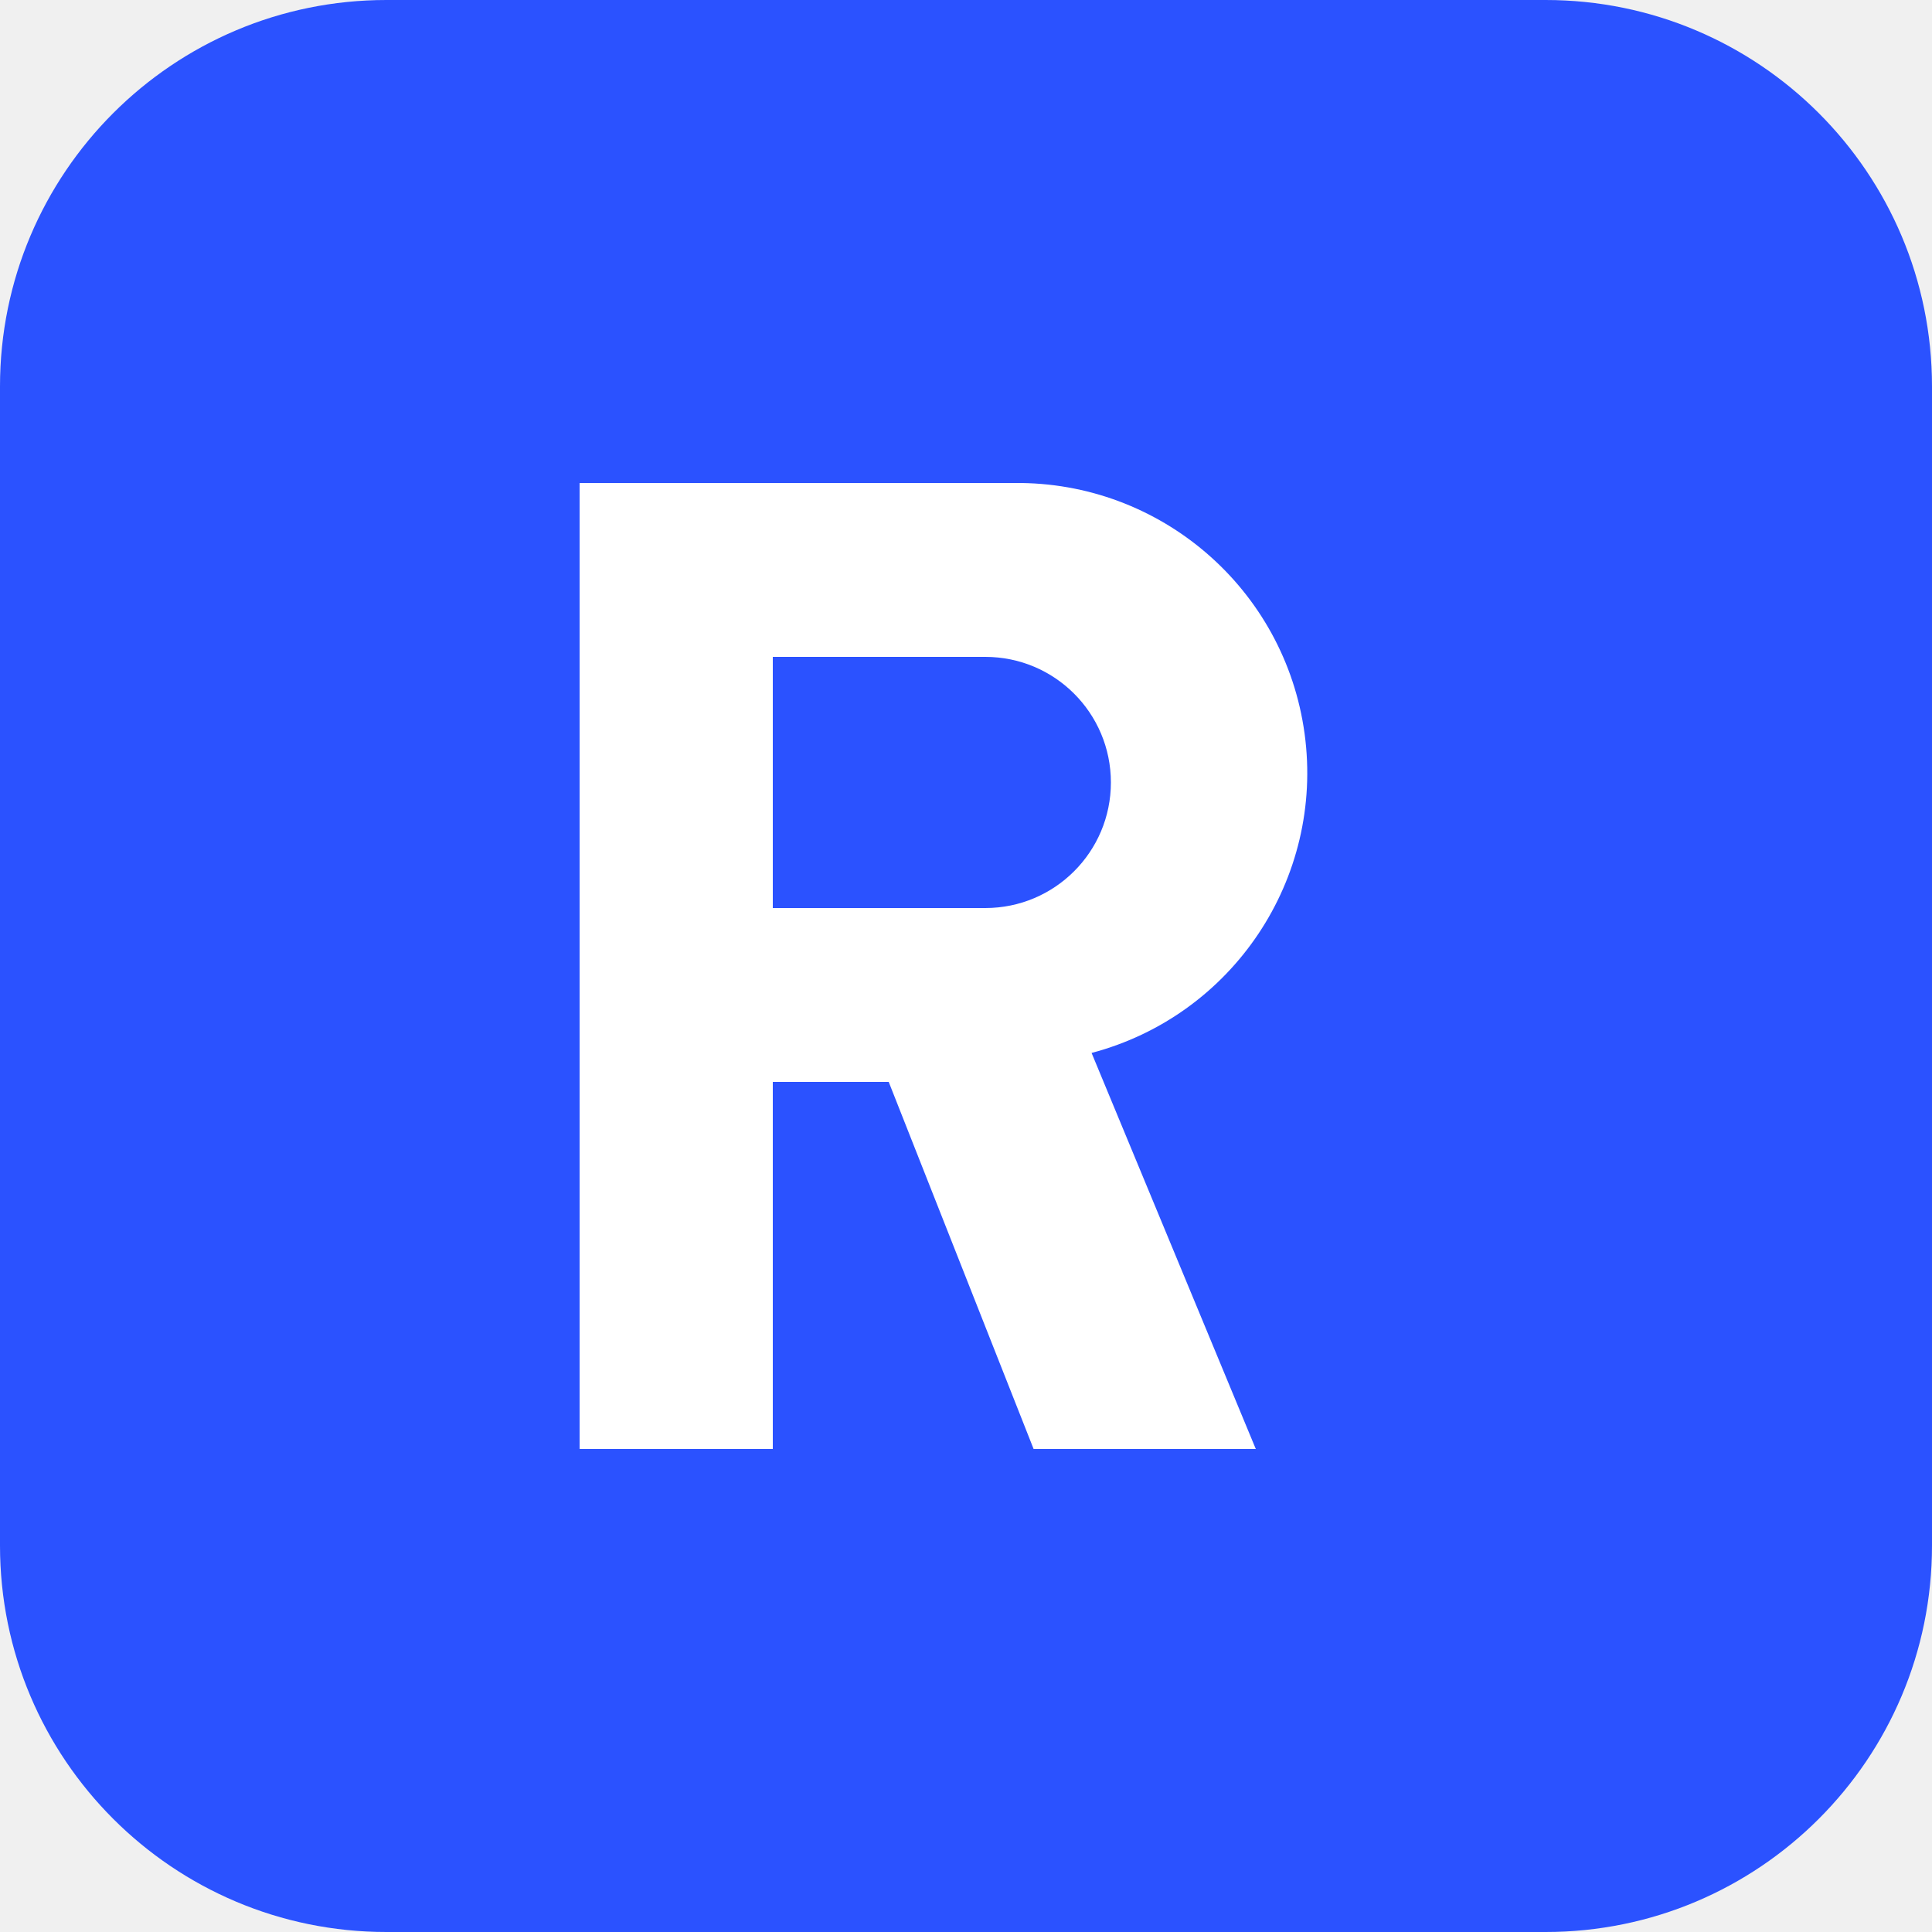
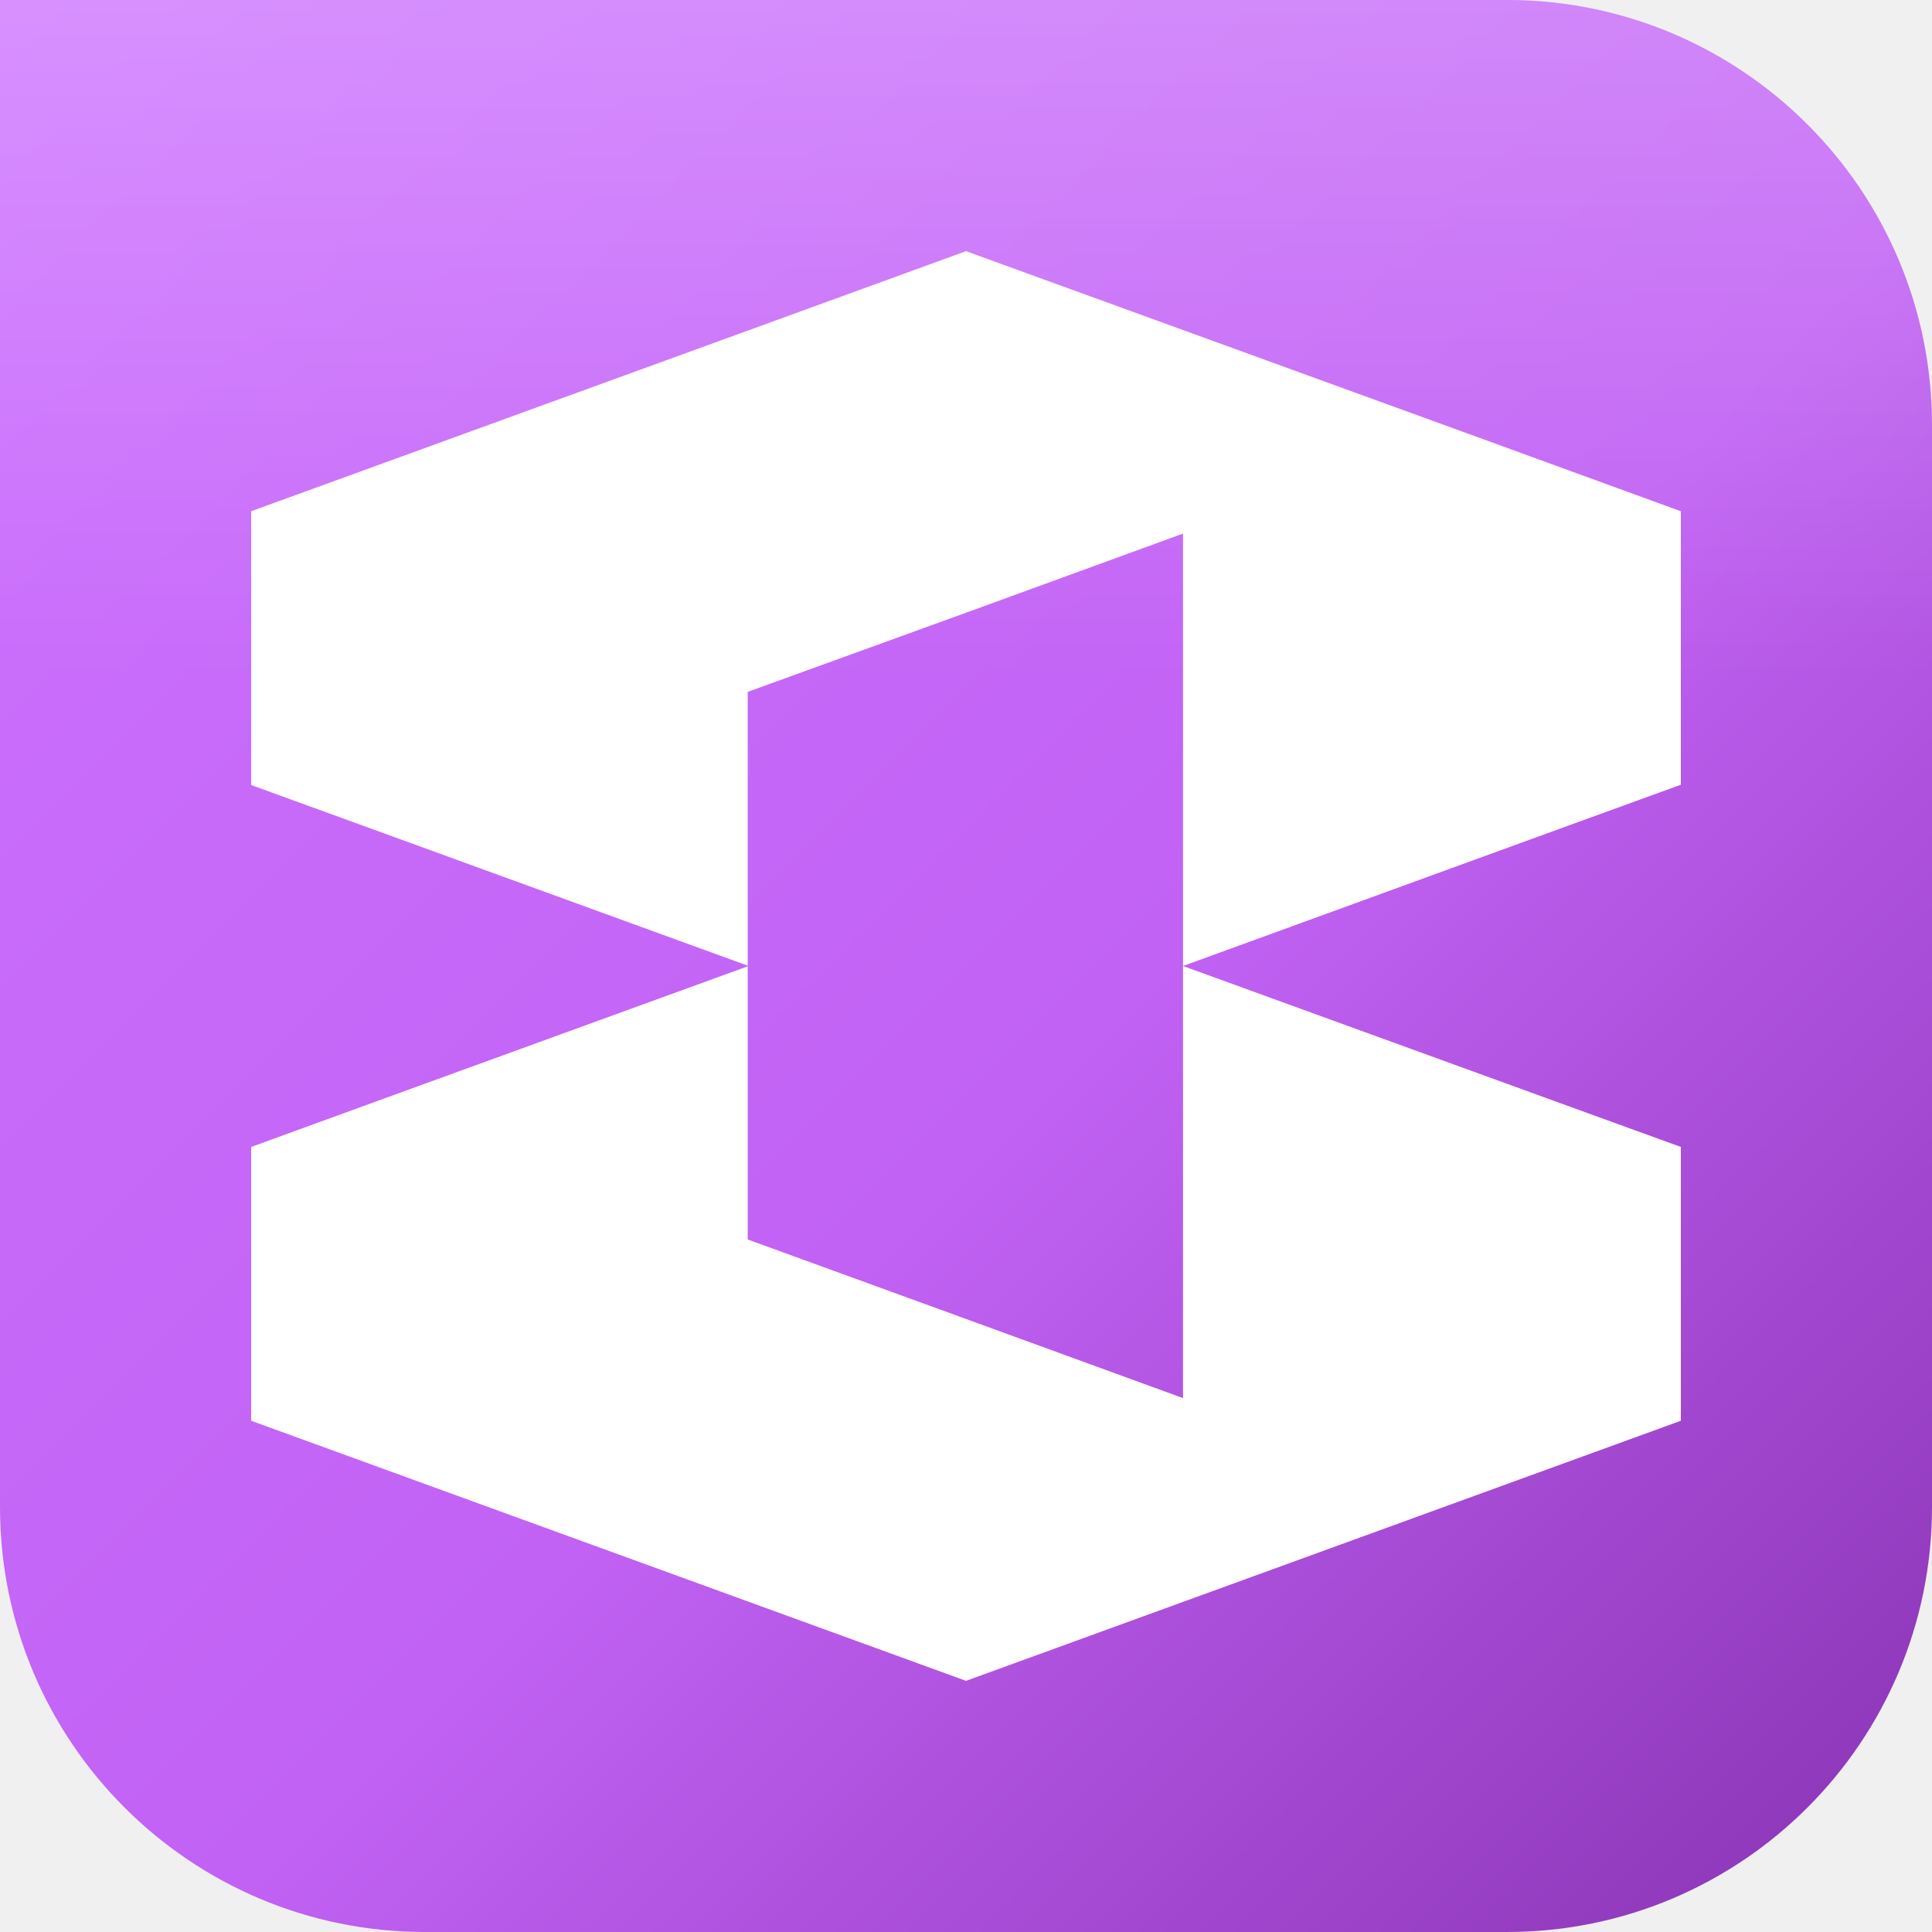
- <svg xmlns="http://www.w3.org/2000/svg" viewBox="0 0 20 20" width="20" height="20" role="img" aria-label="Redrob Design">
-   <rect width="20" height="20" rx="4" fill="#2b52ff" />
-   <path d="M6 5h4.5a3 3 0 0 1 .8 5.9L13 15h-2.3l-1.5-3.8H8V15H6V5Zm2 1.8v2.6h2.2a1.3 1.3 0 0 0 0-2.6H8Z" fill="#fff" />
+ <svg xmlns="http://www.w3.org/2000/svg" width="512" height="512" viewBox="0 0 512 512" role="img" aria-label="Redrob Design">
+   <defs>
+     <linearGradient id="tile" x1="0" y1="0" x2="1" y2="1">
+       <stop offset="0" stop-color="#CD72FF" />
+       <stop offset="0.55" stop-color="#C162F4" />
+       <stop offset="1" stop-color="#8832B2" />
+     </linearGradient>
+     <linearGradient id="lit" x1="0" y1="0" x2="0" y2="1">
+       <stop offset="0" stop-color="#FFFFFF" stop-opacity="0.22" />
+       <stop offset="0.35" stop-color="#FFFFFF" stop-opacity="0" />
+     </linearGradient>
+   </defs>
+   <path d="M0 0H399.36A112.64 112.64 0 0 1 512 112.64V399.36A112.64 112.64 0 0 1 399.36 512H112.64A112.64 112.64 0 0 1 0 399.36Z" fill="url(#tile)" />
+   <path d="M0 0H399.36A112.64 112.64 0 0 1 512 112.64V399.36A112.64 112.64 0 0 1 399.36 512H112.64A112.64 112.64 0 0 1 0 399.36Z" fill="url(#lit)" />
+   <path d="M54.4 26.33L54.4 17.75L47.57 15.26L32 9.6L25.16 12.09L9.6 17.75L9.6 26.33L13.37 27.7L25.16 31.99L25.16 23.41L32 20.93L35.4 19.69L38.8 18.45L38.8 32L38.8 45.54L32 43.06L32 43.05L32 43.06L25.16 40.57L25.16 32.01L13.39 36.29L9.6 37.67L9.6 46.25L32 54.4L54.4 46.25L54.4 37.67L50.6 36.29L38.8 32L50.63 27.69L54.4 26.32L54.4 26.33Z" fill="#FFFFFF" transform="translate(-14.62857 -14.62857) scale(8.457143)" />
</svg>
